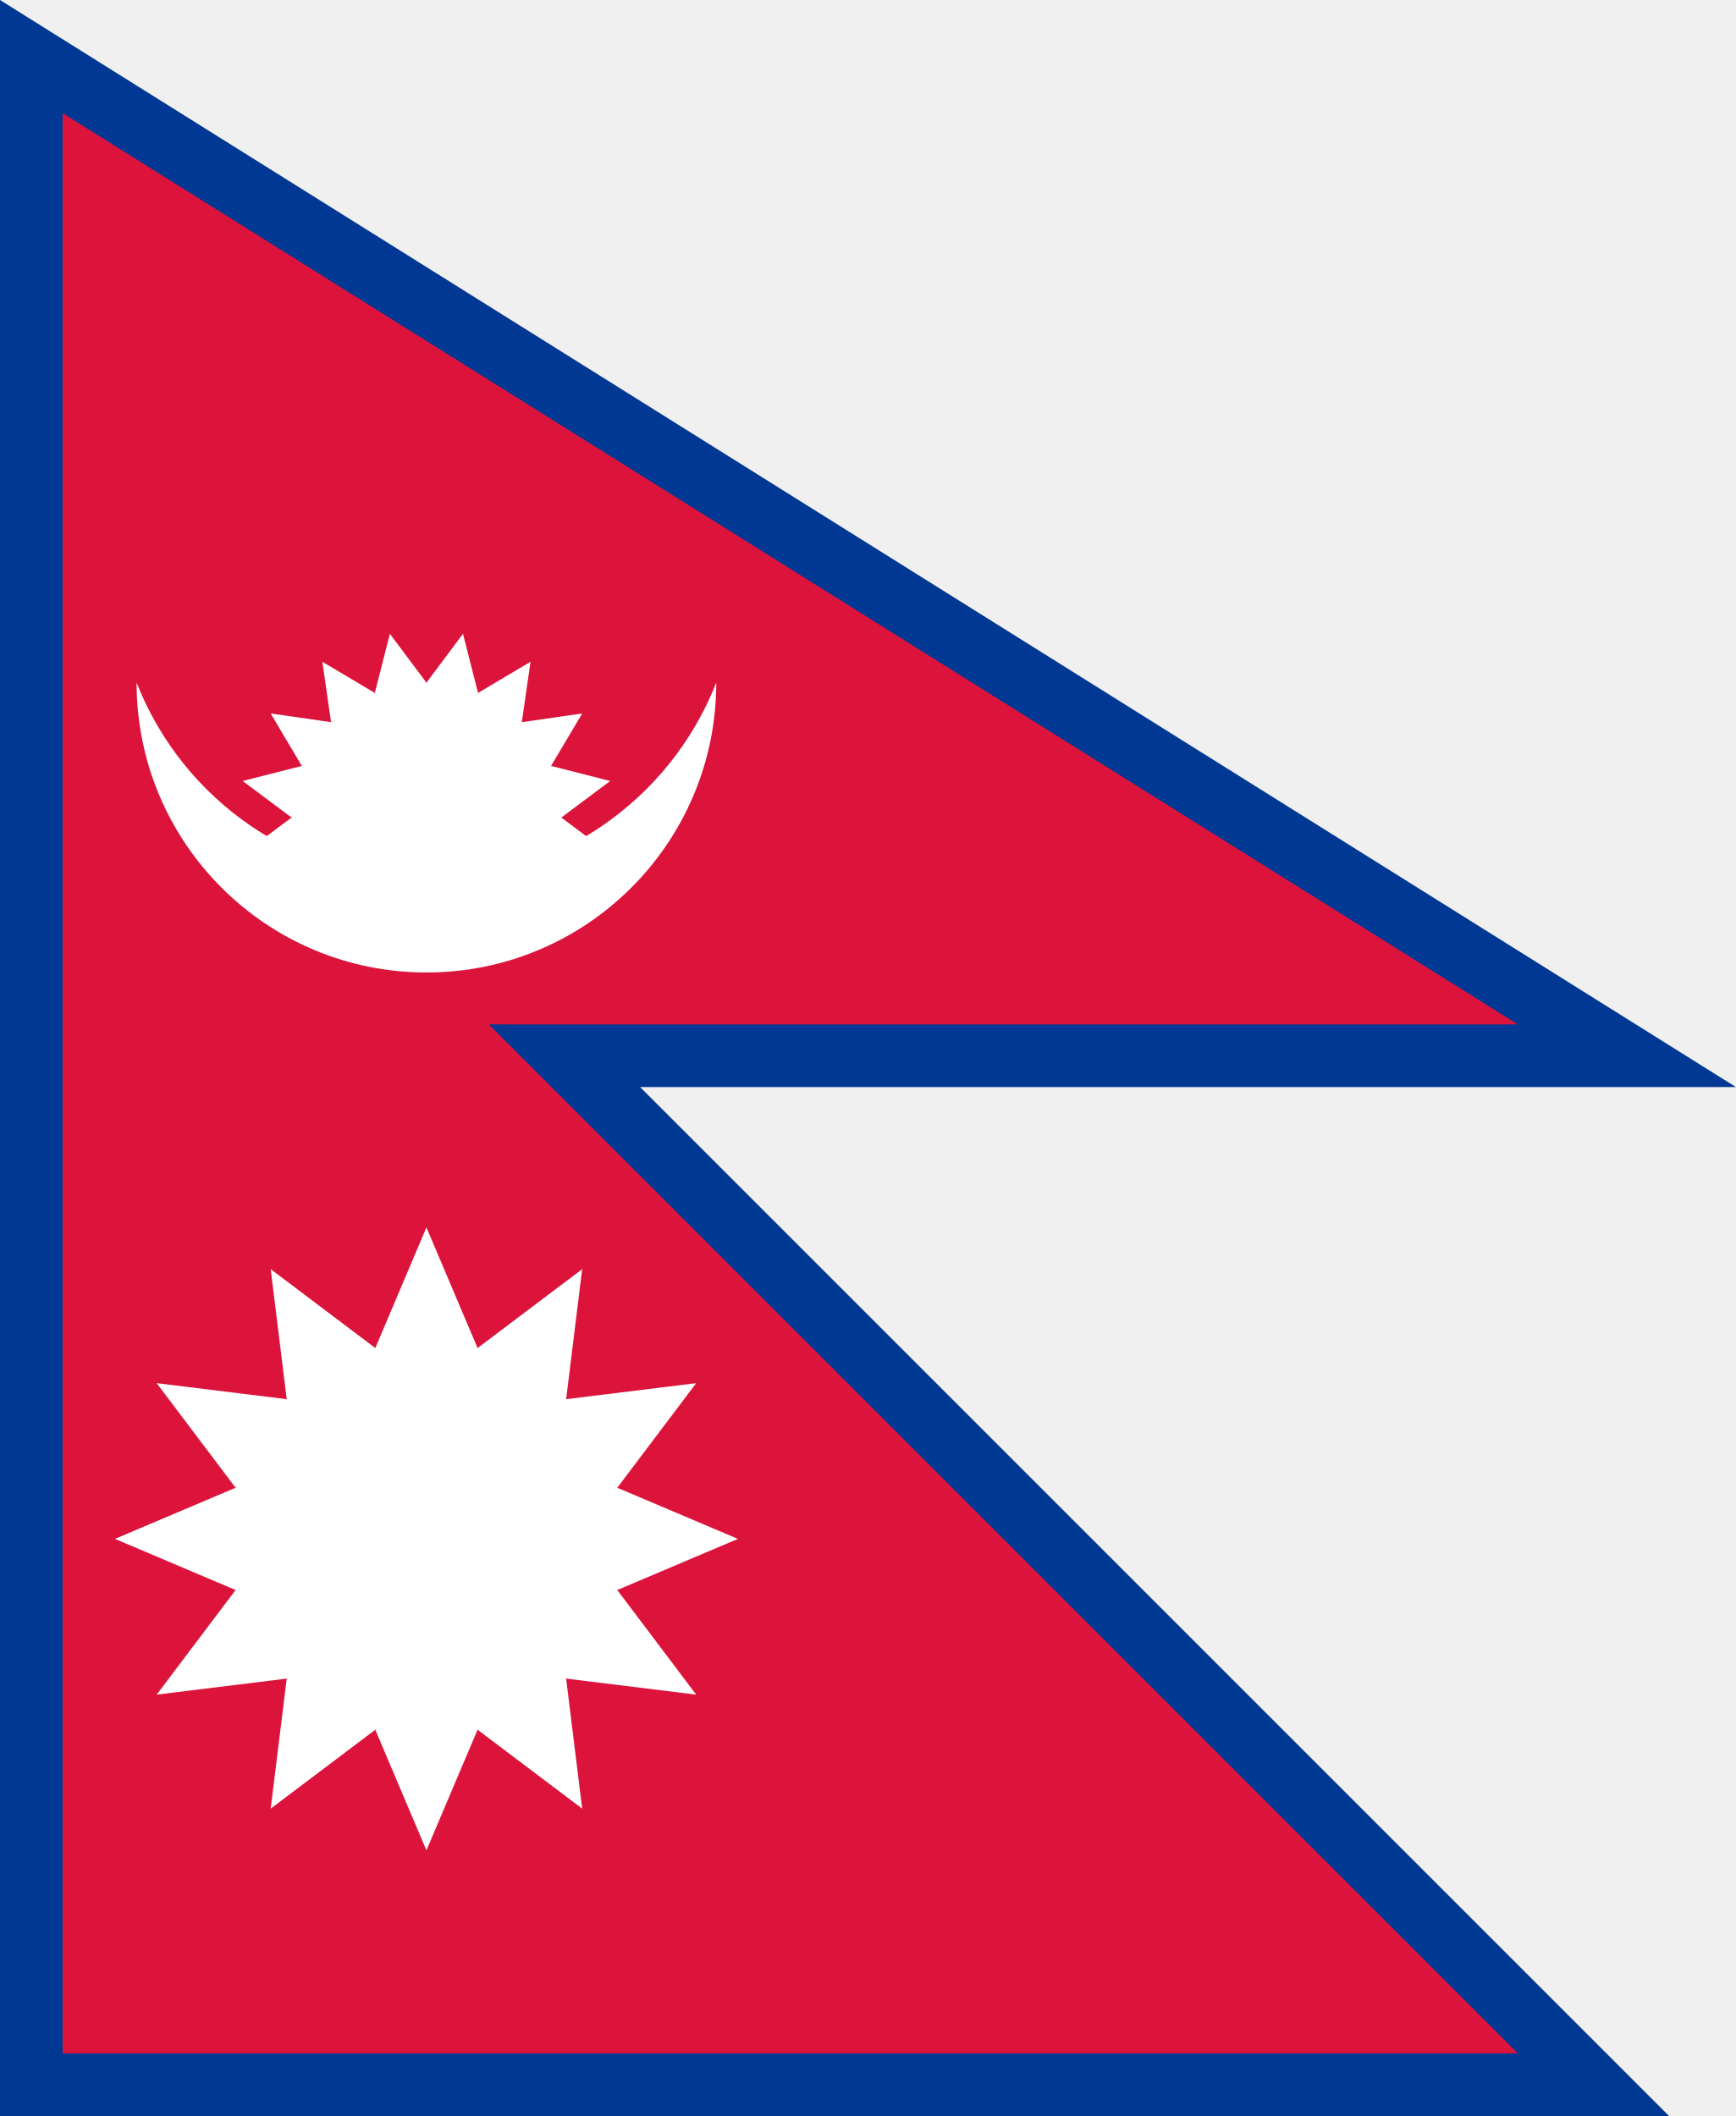
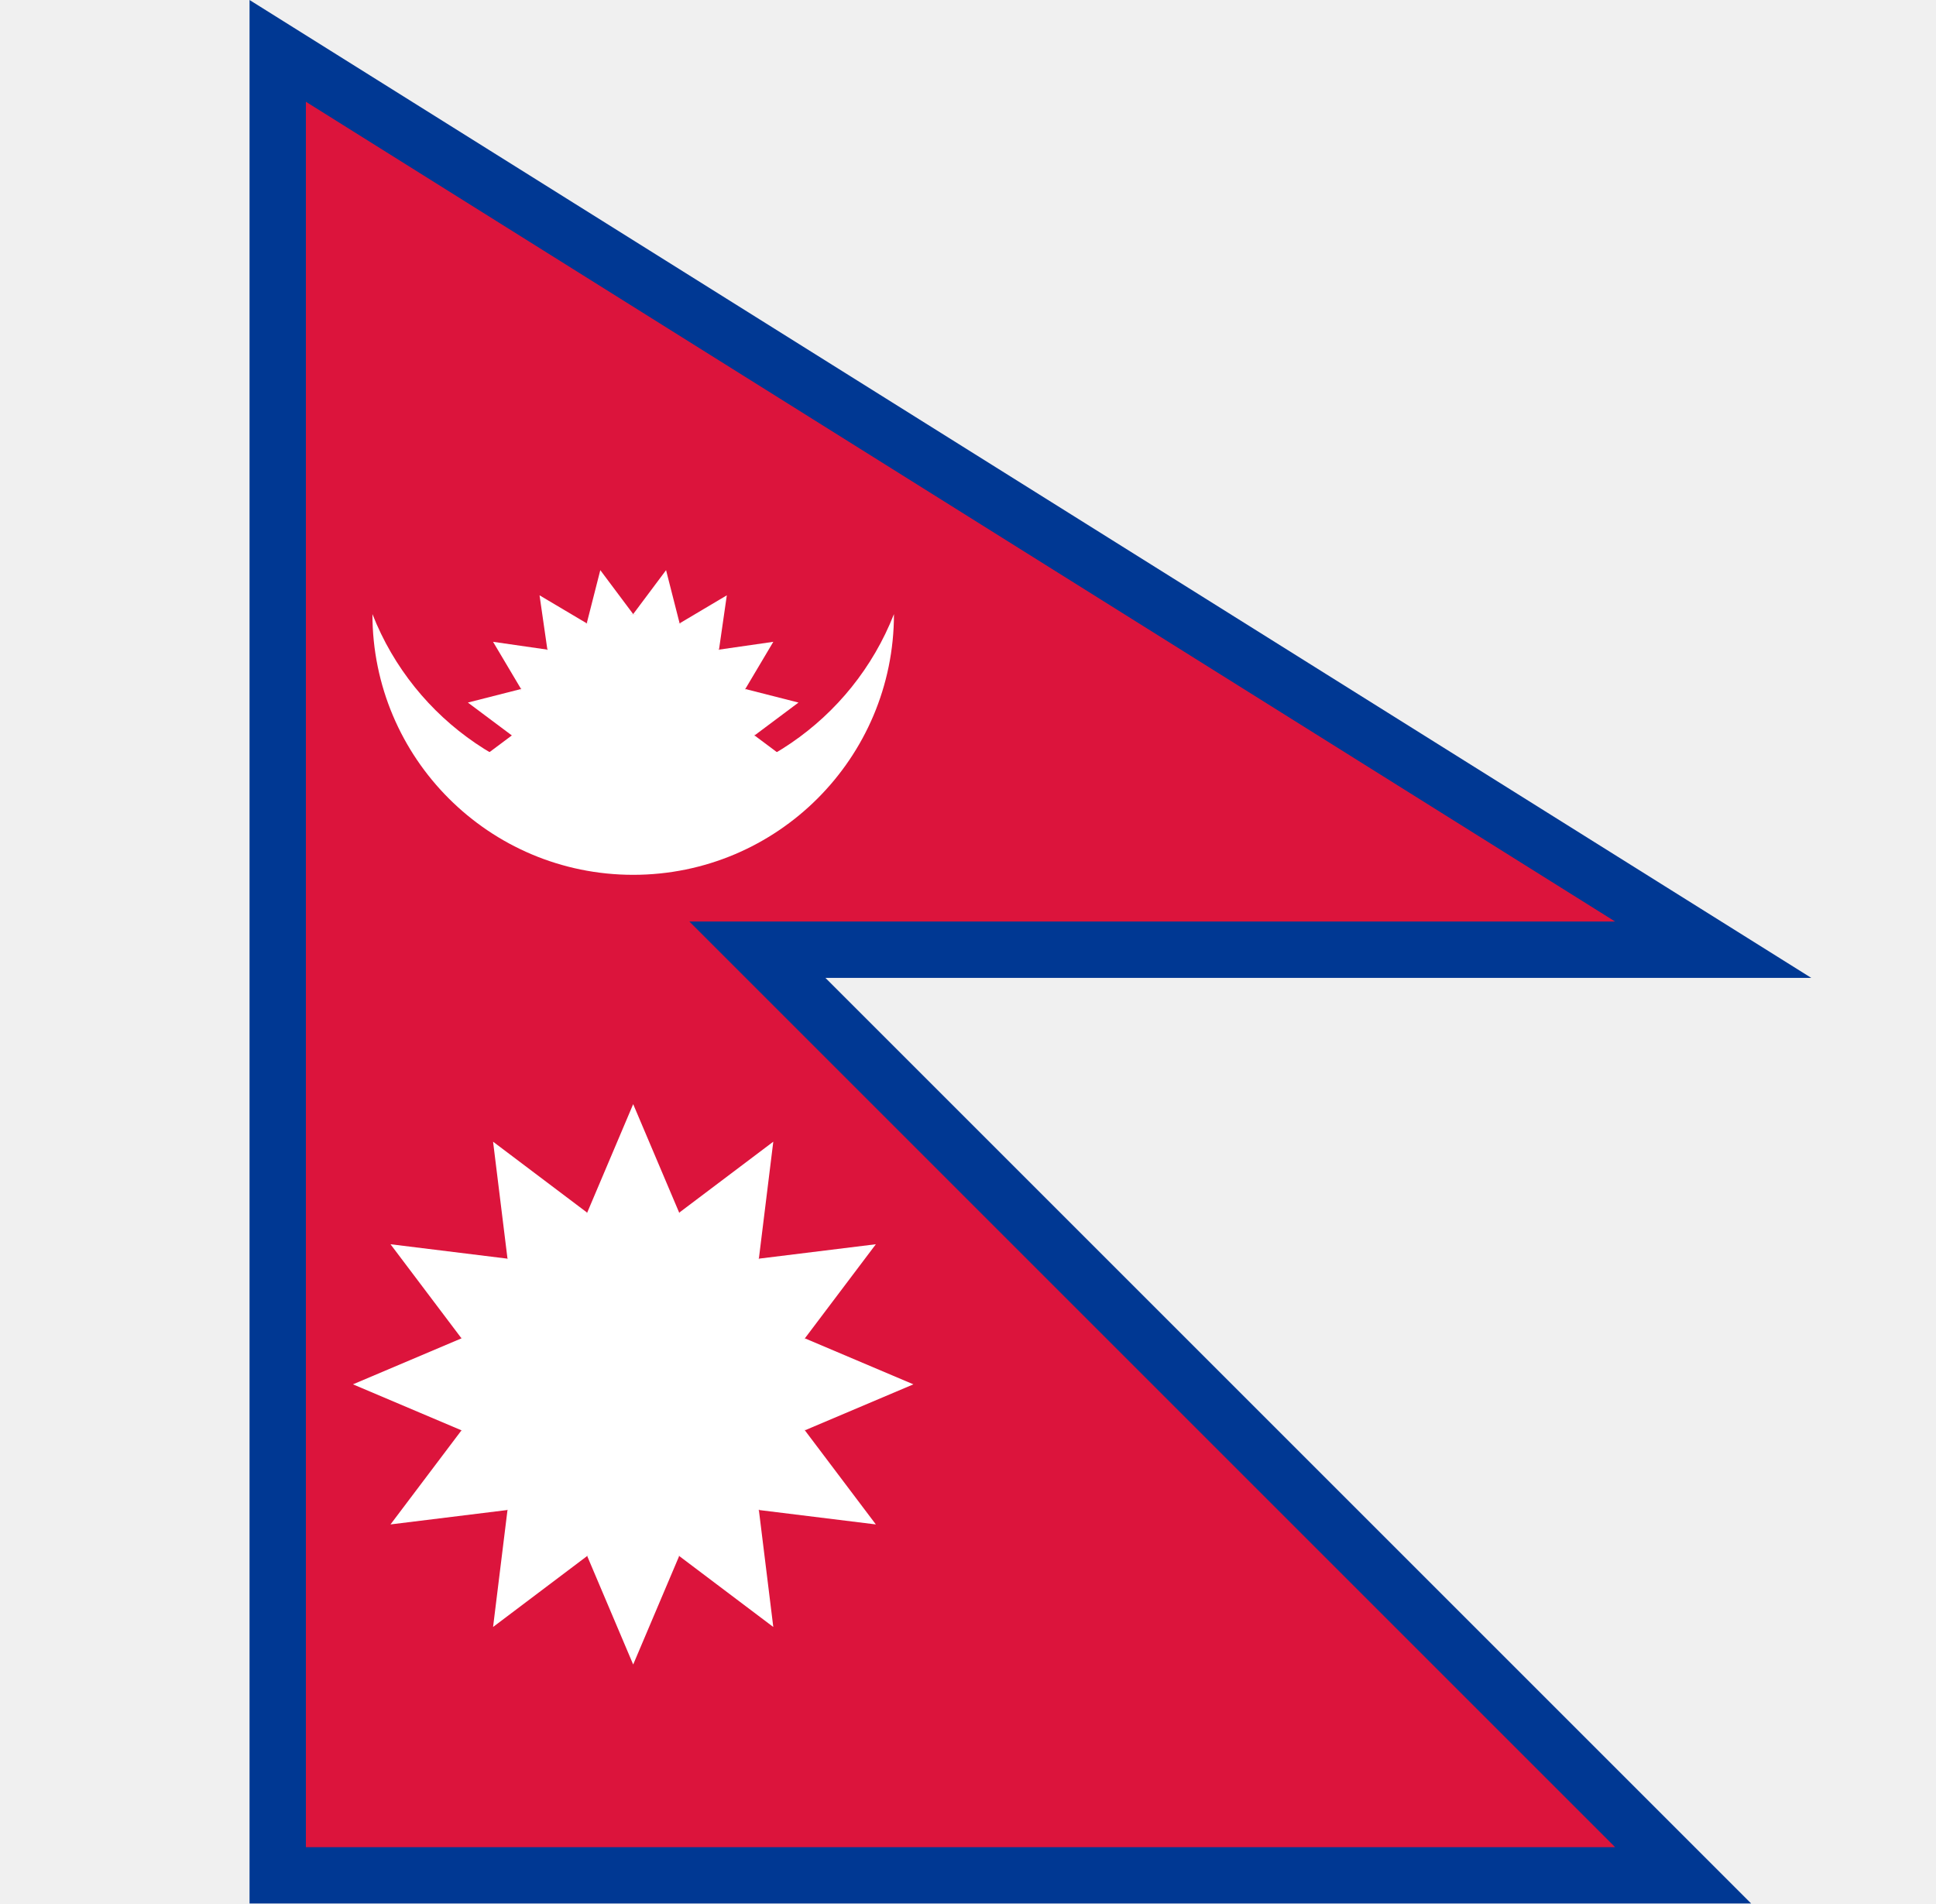
- <svg xmlns="http://www.w3.org/2000/svg" xmlns:xlink="http://www.w3.org/1999/xlink" version="1.1" width="726" height="885" viewBox="-17.582 -4.664 71.571 87.246">
-   <use xlink:href="#b" stroke="#003893" stroke-width="5.165" />
-   <path id="b" d="M -15,37.574 h 60 L -15,0 v 80 h 60 L -15,20 z" fill="#DC143C" />
-   <g fill="#fff">
-     <path d="M -11.95,23.483 A 12.84,12.84 0 0,0 11.95,23.483 A 11.95 11.95 0 0,1 -11.95,23.483" />
-     <g transform="translate(0,29.04456) scale(5.561061)">
-       <circle r="1" />
+ <svg xmlns="http://www.w3.org/2000/svg" xmlns:xlink="http://www.w3.org/1999/xlink" version="1.1" width="900" height="885" viewBox="-17.582 -4.664 88.724 87.246" id="svg43">
+   <defs id="defs47" />
+   <use xlink:href="#b" stroke="#003893" stroke-width="5.165" id="use6" />
+   <path id="b" d="M -3.564,37.574 H 56.436 L -3.564,0 V 80 H 56.436 L -3.564,20 Z" fill="#dc143c" />
+   <g fill="#ffffff" id="g41" transform="translate(11.43563)">
+     <path d="m -11.95,23.483 a 12.84,12.84 0 0 0 23.901,0 11.95,11.95 0 0 1 -23.901,0" id="path9" />
+     <g transform="matrix(5.561061,0,0,5.561061,0,29.04456)" id="g24">
+       <circle id="circle11" r="1" cx="0" cy="0" />
      <g id="jags6">
        <g id="jags3">
-           <path id="jag" d="M 0.195,-0.981 L 0,-1.389 L -0.195,-0.981" transform="rotate(11.25)" />
-           <use xlink:href="#jag" transform="rotate(22.5)" />
-           <use xlink:href="#jag" transform="rotate(45)" />
+           <path id="jag" d="M 0.195,-0.981 0,-1.389 -0.195,-0.981" transform="rotate(11.25)" />
+           <use xlink:href="#jag" transform="rotate(22.5)" id="use14" />
+           <use xlink:href="#jag" transform="rotate(45)" id="use16" />
        </g>
-         <use xlink:href="#jags3" transform="rotate(67.5)" />
+         <use xlink:href="#jags3" transform="rotate(67.5)" id="use19" />
      </g>
-       <use xlink:href="#jags6" transform="scale(-1, 1)" />
+       <use xlink:href="#jags6" transform="scale(-1,1)" id="use22" />
    </g>
-     <g transform="translate(0,58.7868) scale(8.143398)">
-       <circle r="1" />
+     <g transform="matrix(8.143398,0,0,8.143398,0,58.7868)" id="g39">
+       <circle r="1" id="circle26" cx="0" cy="0" />
      <g id="rays4">
        <g id="rays2">
-           <path id="ray" d="M 0.259,0.966 L 0,1.577 L -0.259,0.966" />
-           <use xlink:href="#ray" transform="rotate(180)" />
+           <path id="ray" d="M 0.259,0.966 0,1.577 -0.259,0.966" />
+           <use xlink:href="#ray" transform="scale(-1)" id="use29" />
        </g>
-         <use xlink:href="#rays2" transform="rotate(90)" />
+         <use xlink:href="#rays2" transform="rotate(90)" id="use32" />
      </g>
-       <use xlink:href="#rays4" transform="rotate(30)" />
-       <use xlink:href="#rays4" transform="rotate(60)" />
+       <use xlink:href="#rays4" transform="rotate(30)" id="use35" />
+       <use xlink:href="#rays4" transform="rotate(60)" id="use37" />
    </g>
  </g>
</svg>
